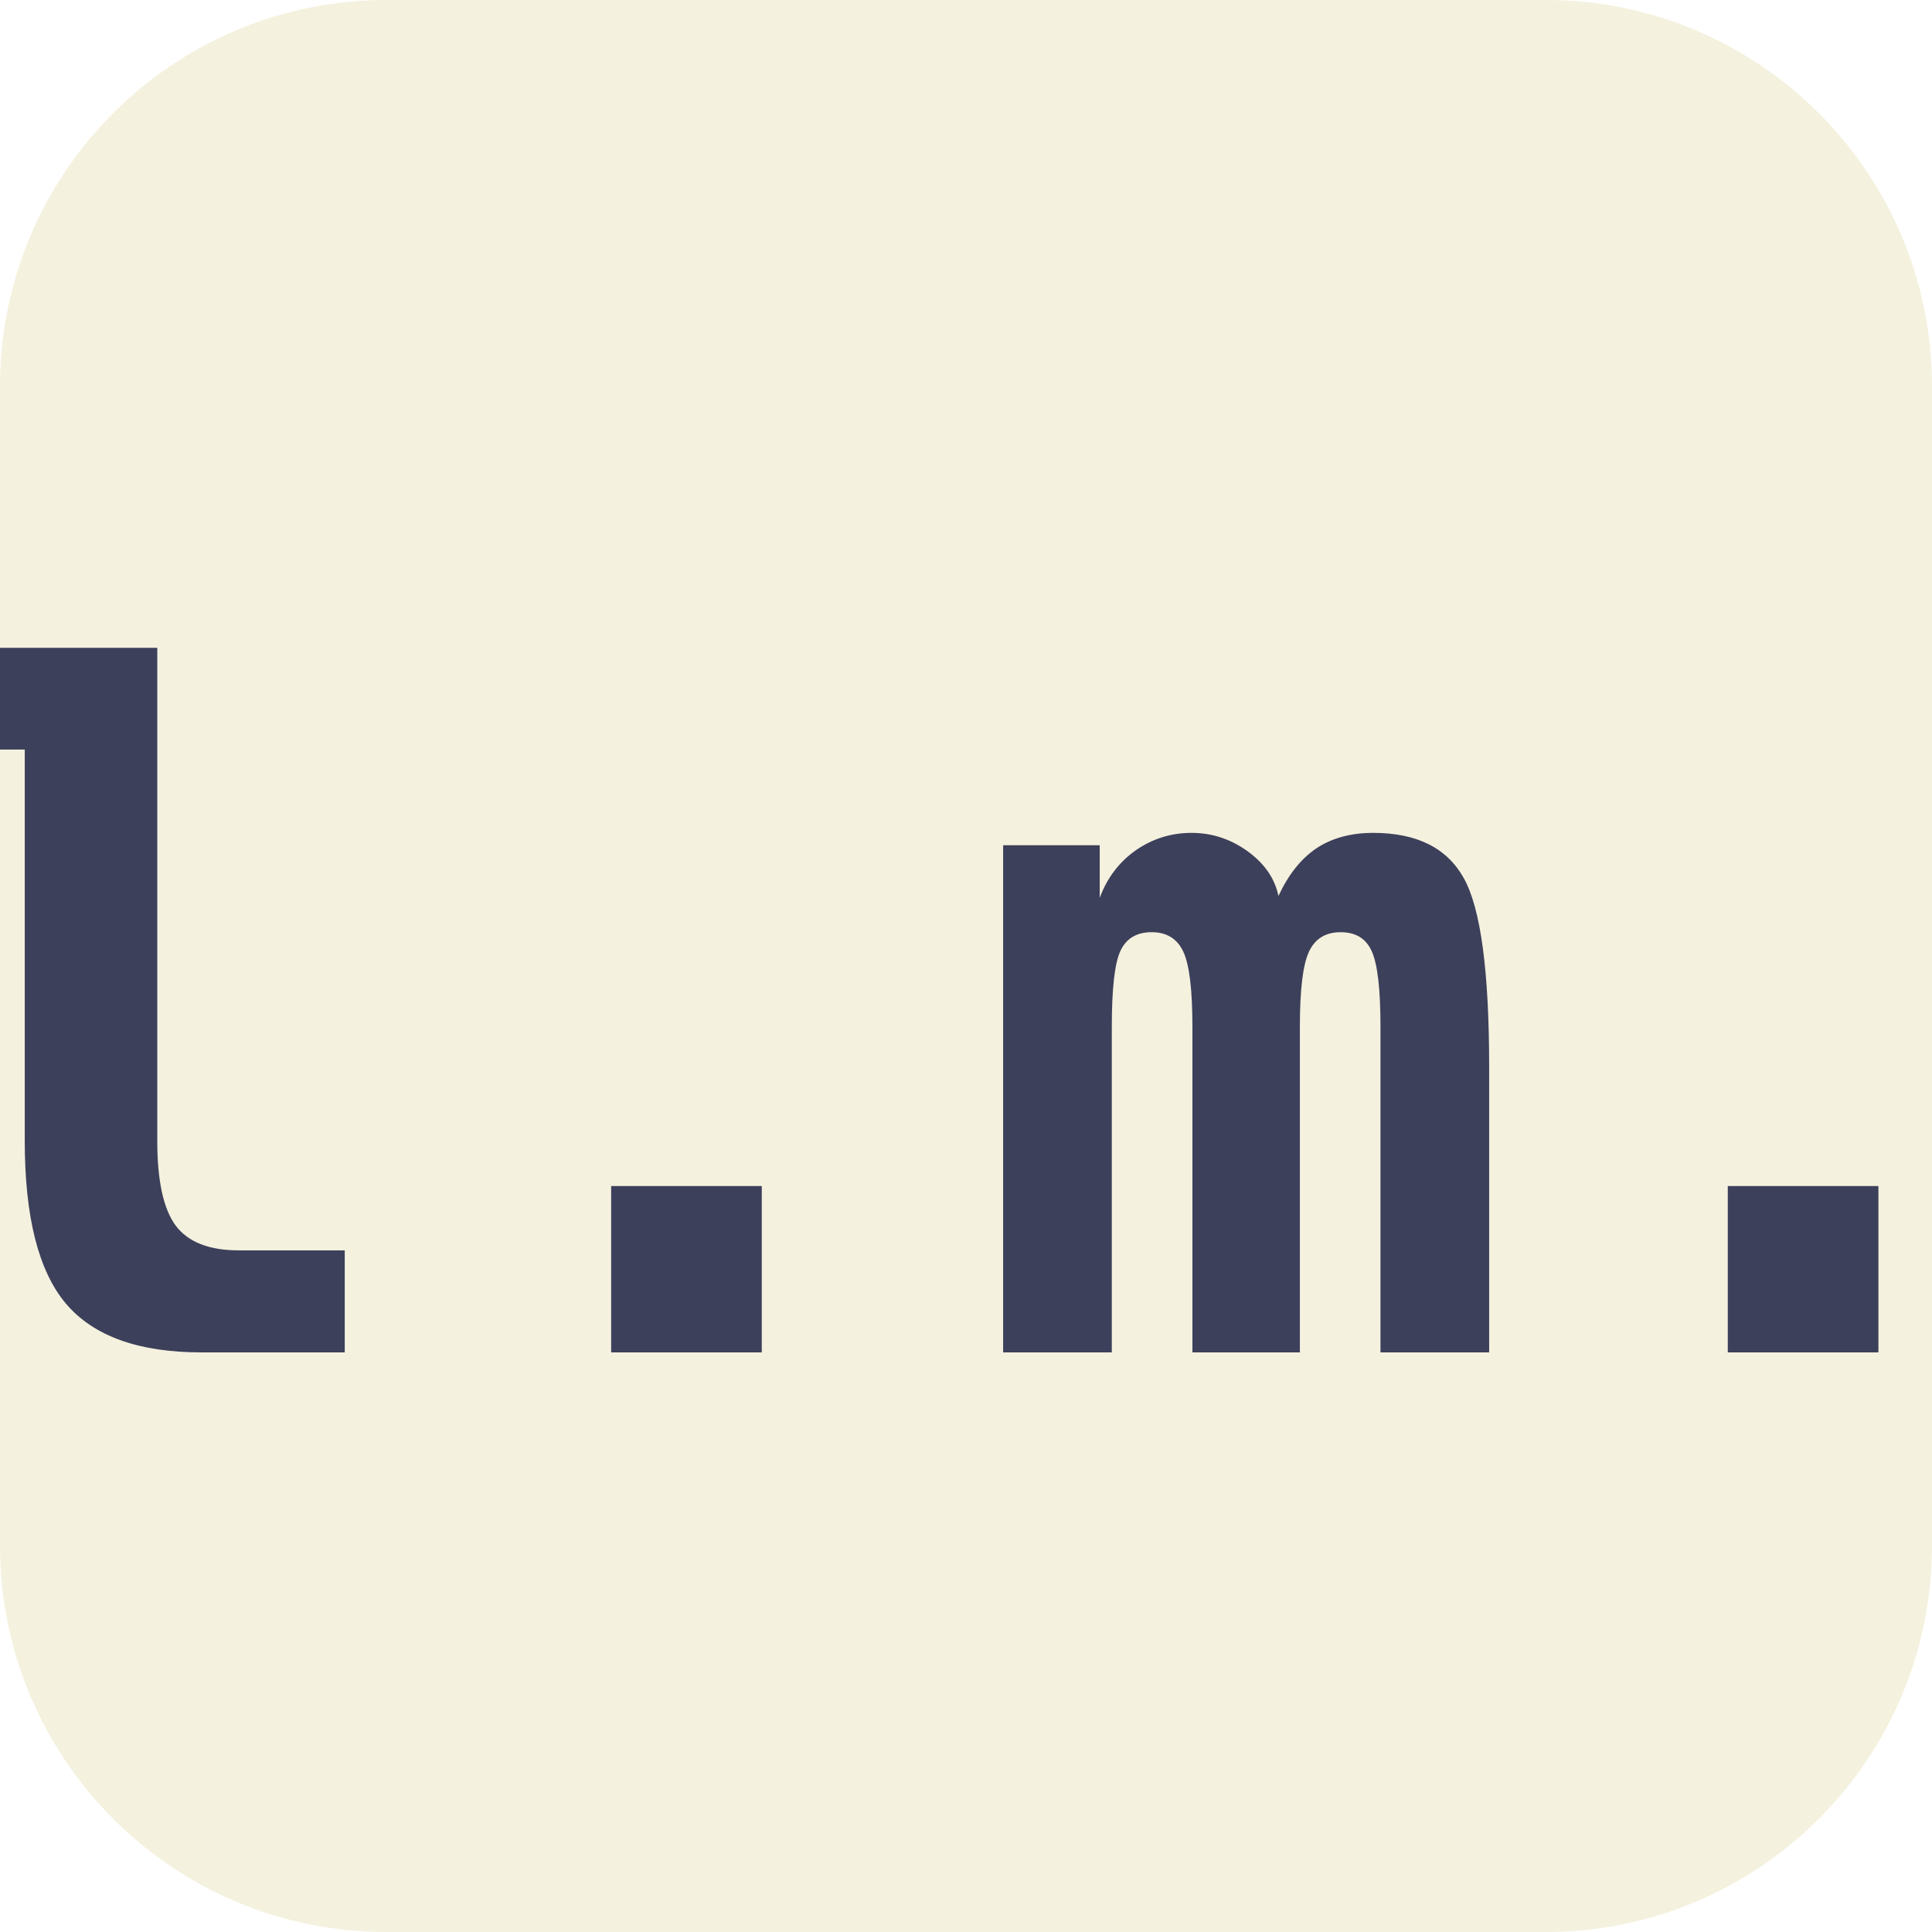
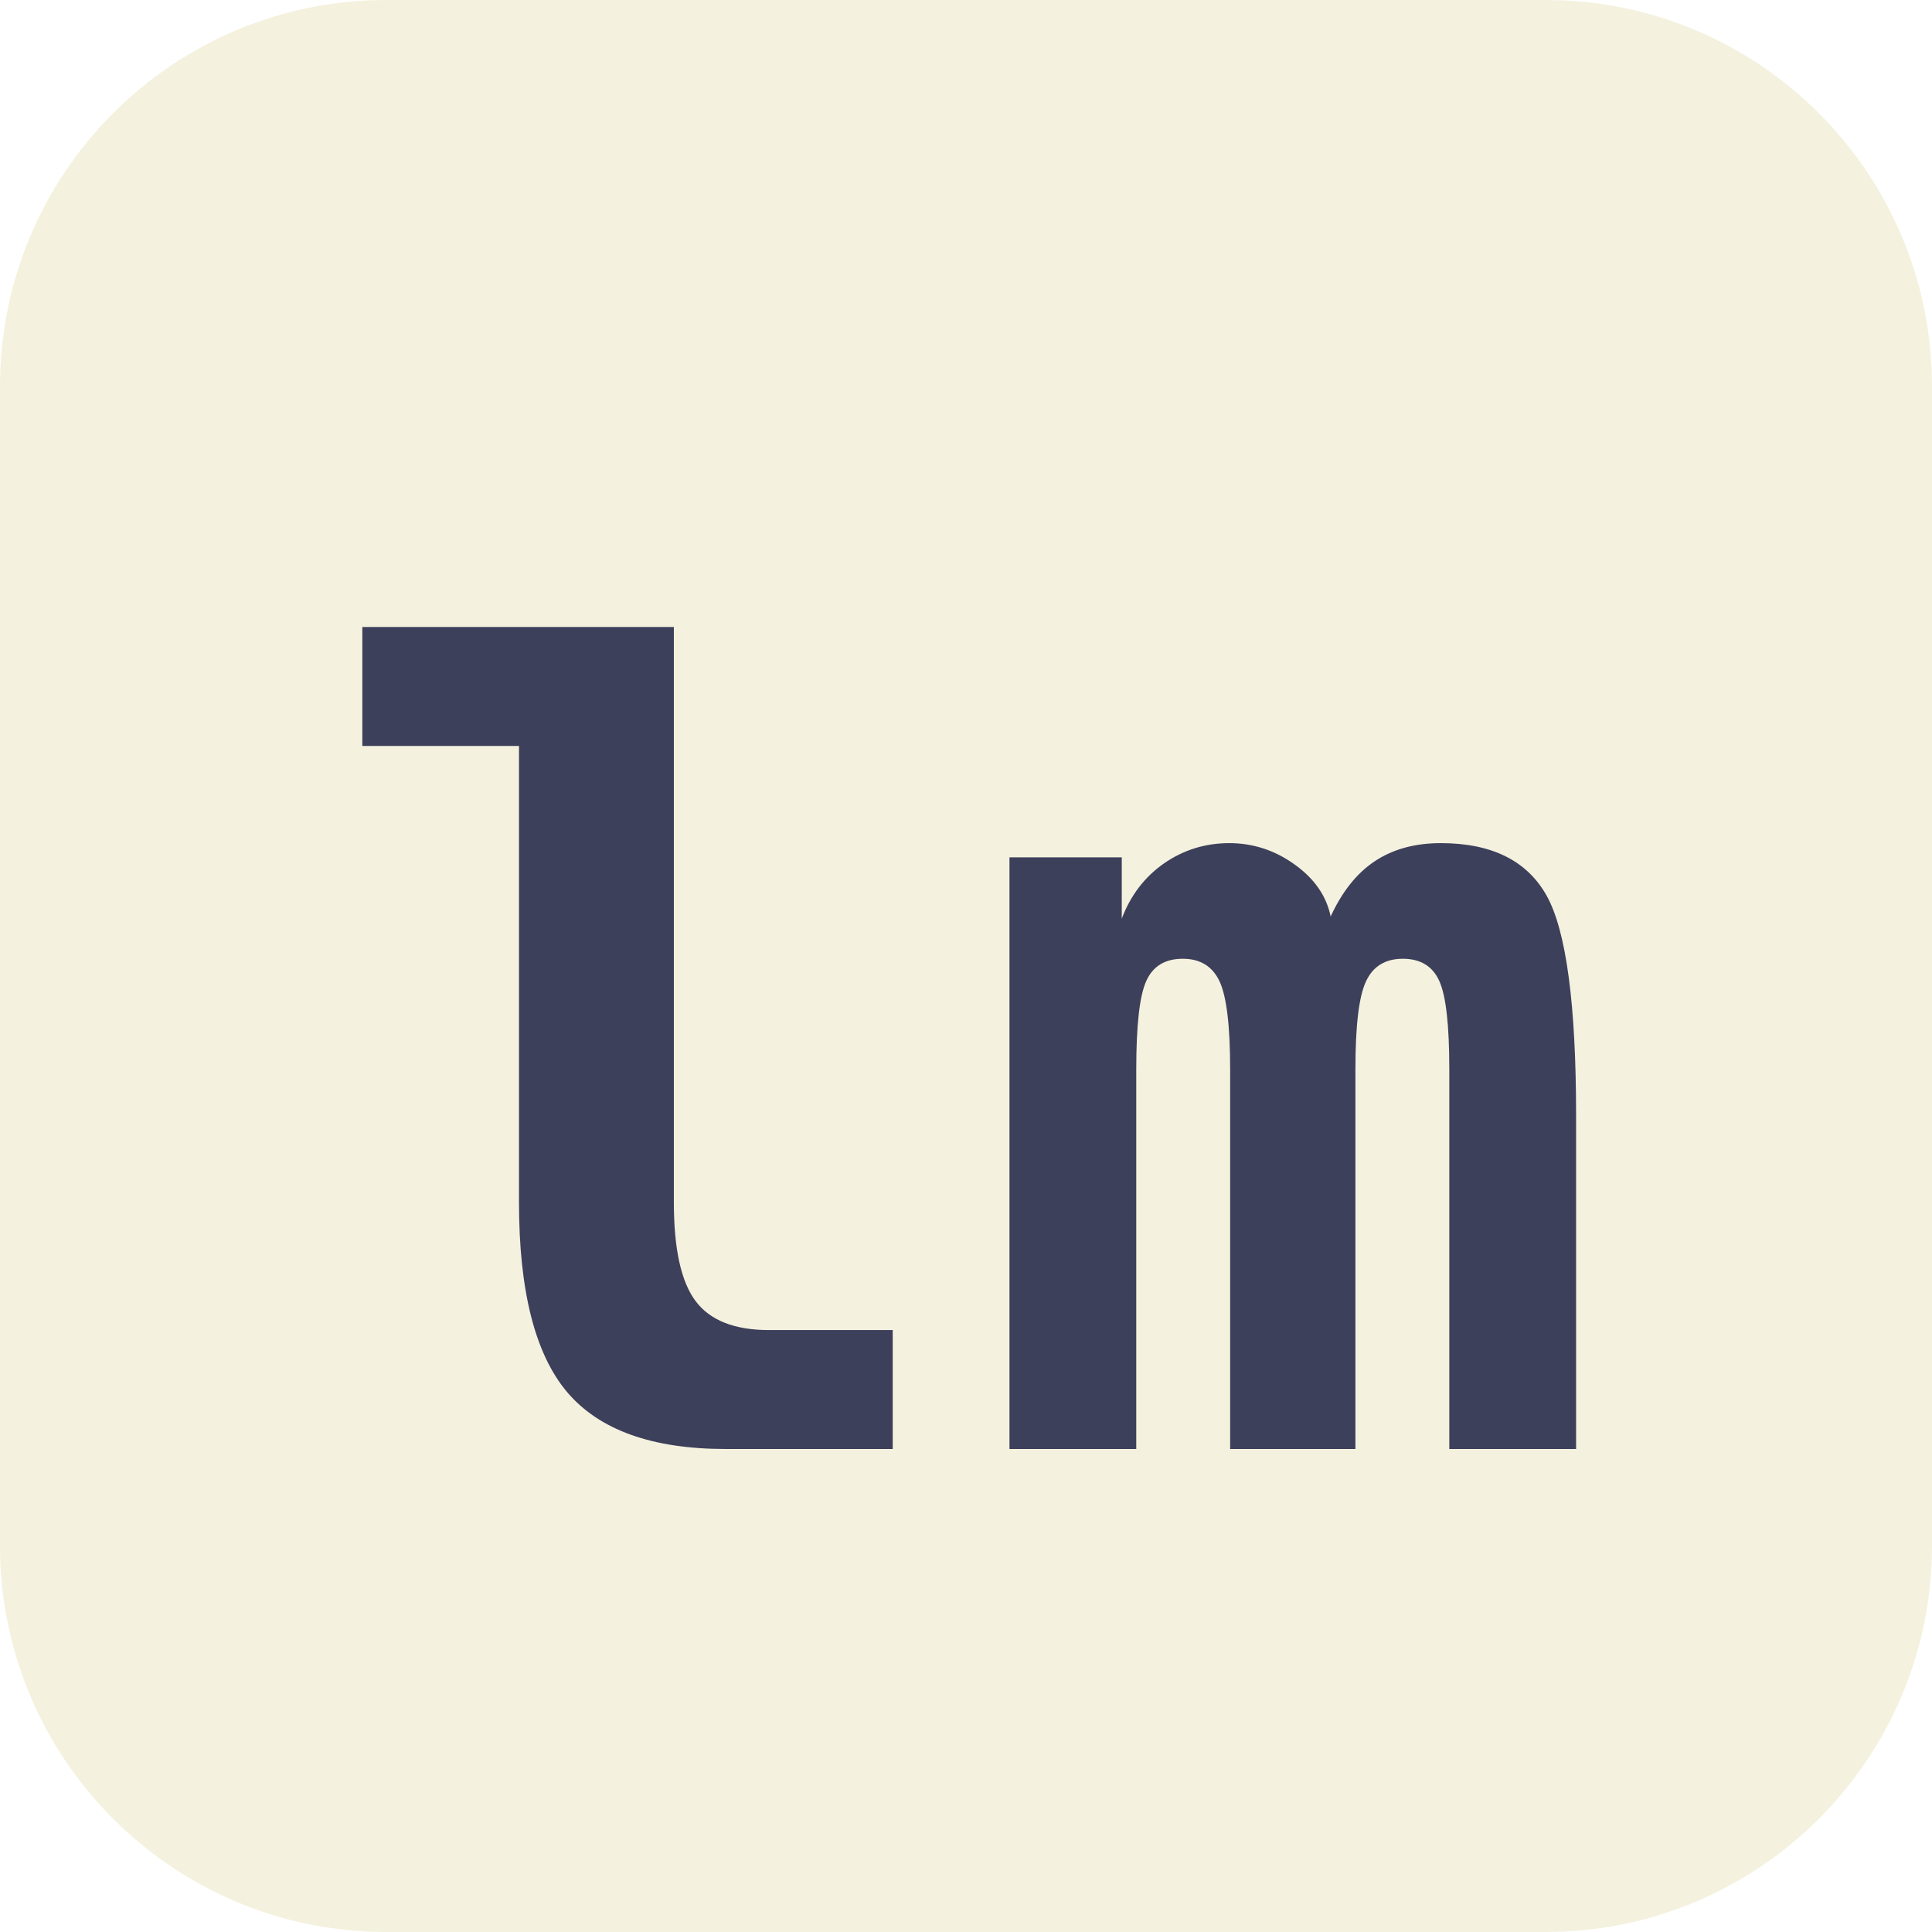
<svg xmlns="http://www.w3.org/2000/svg" viewBox="0 0 100 100">
  <rect width="100" height="100" rx="20" fill="#f4f1de" />
-   <text x="50" y="70" font-family="monospace" font-size="48" font-weight="bold" fill="#3d405b" text-anchor="middle">l.m.</text>
+   <text x="50" y="75" font-family="monospace" font-size="56" font-weight="bold" fill="#3d405b" text-anchor="middle">lm</text>
</svg>
